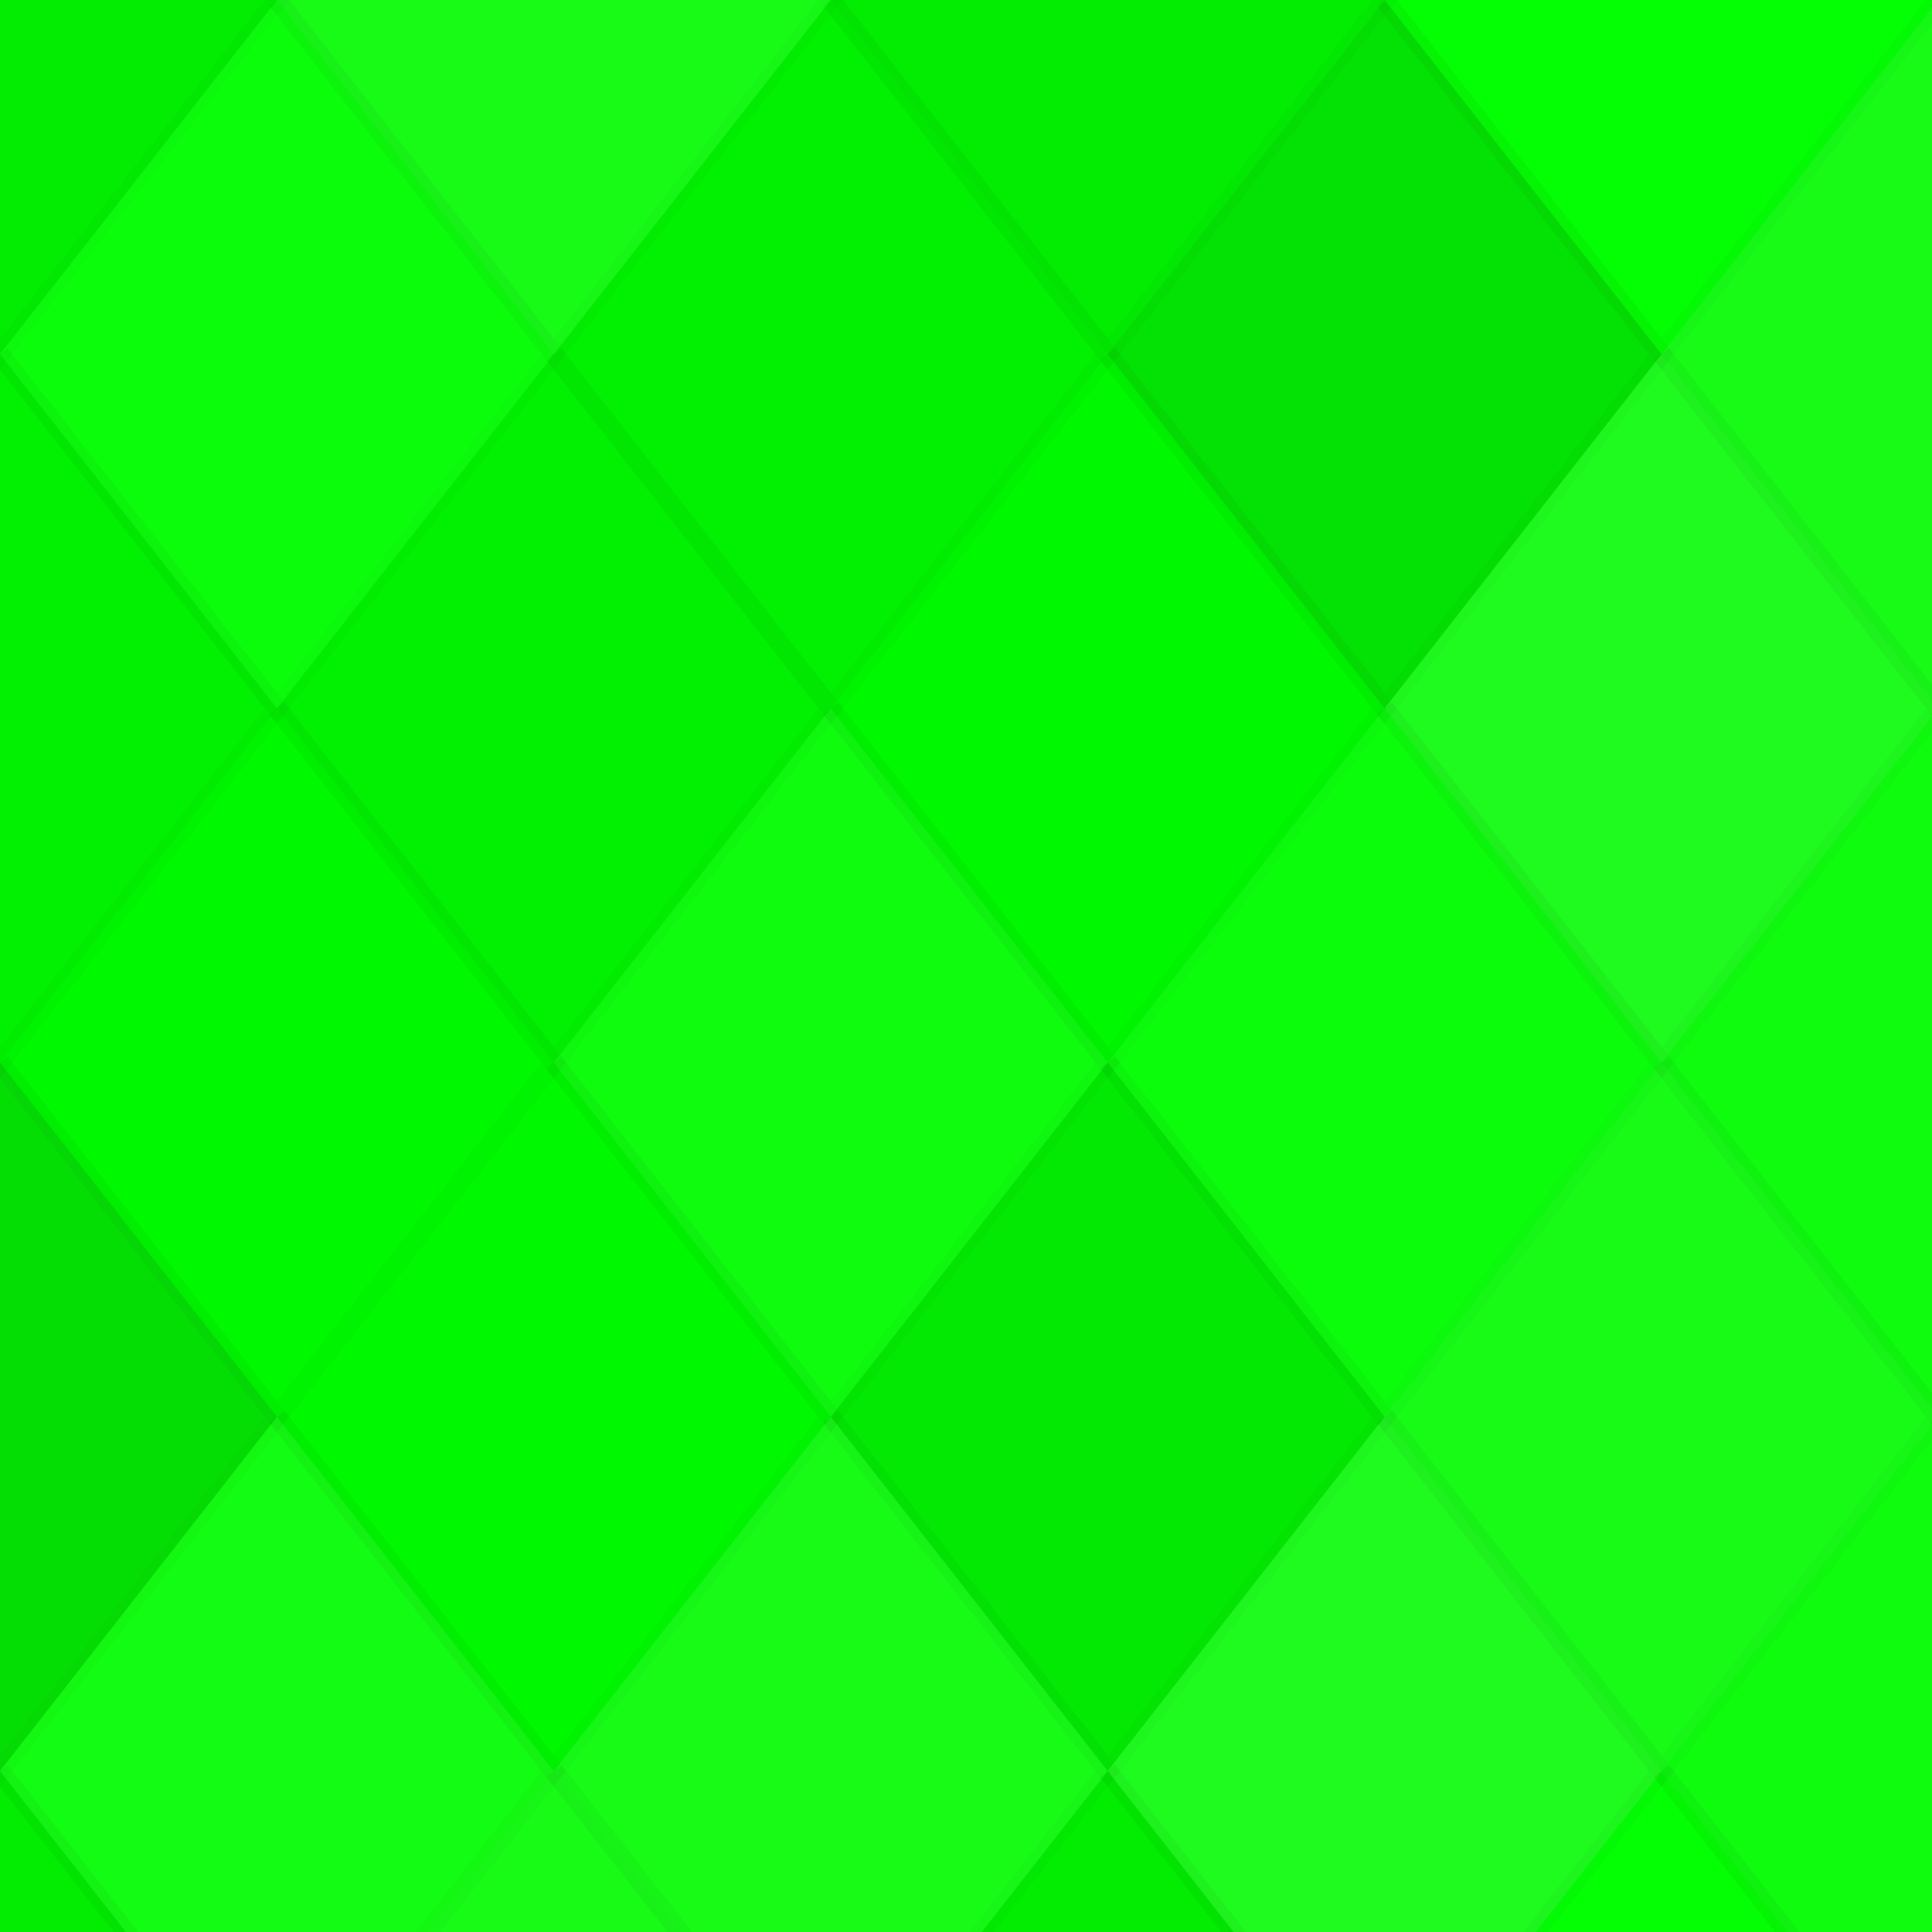
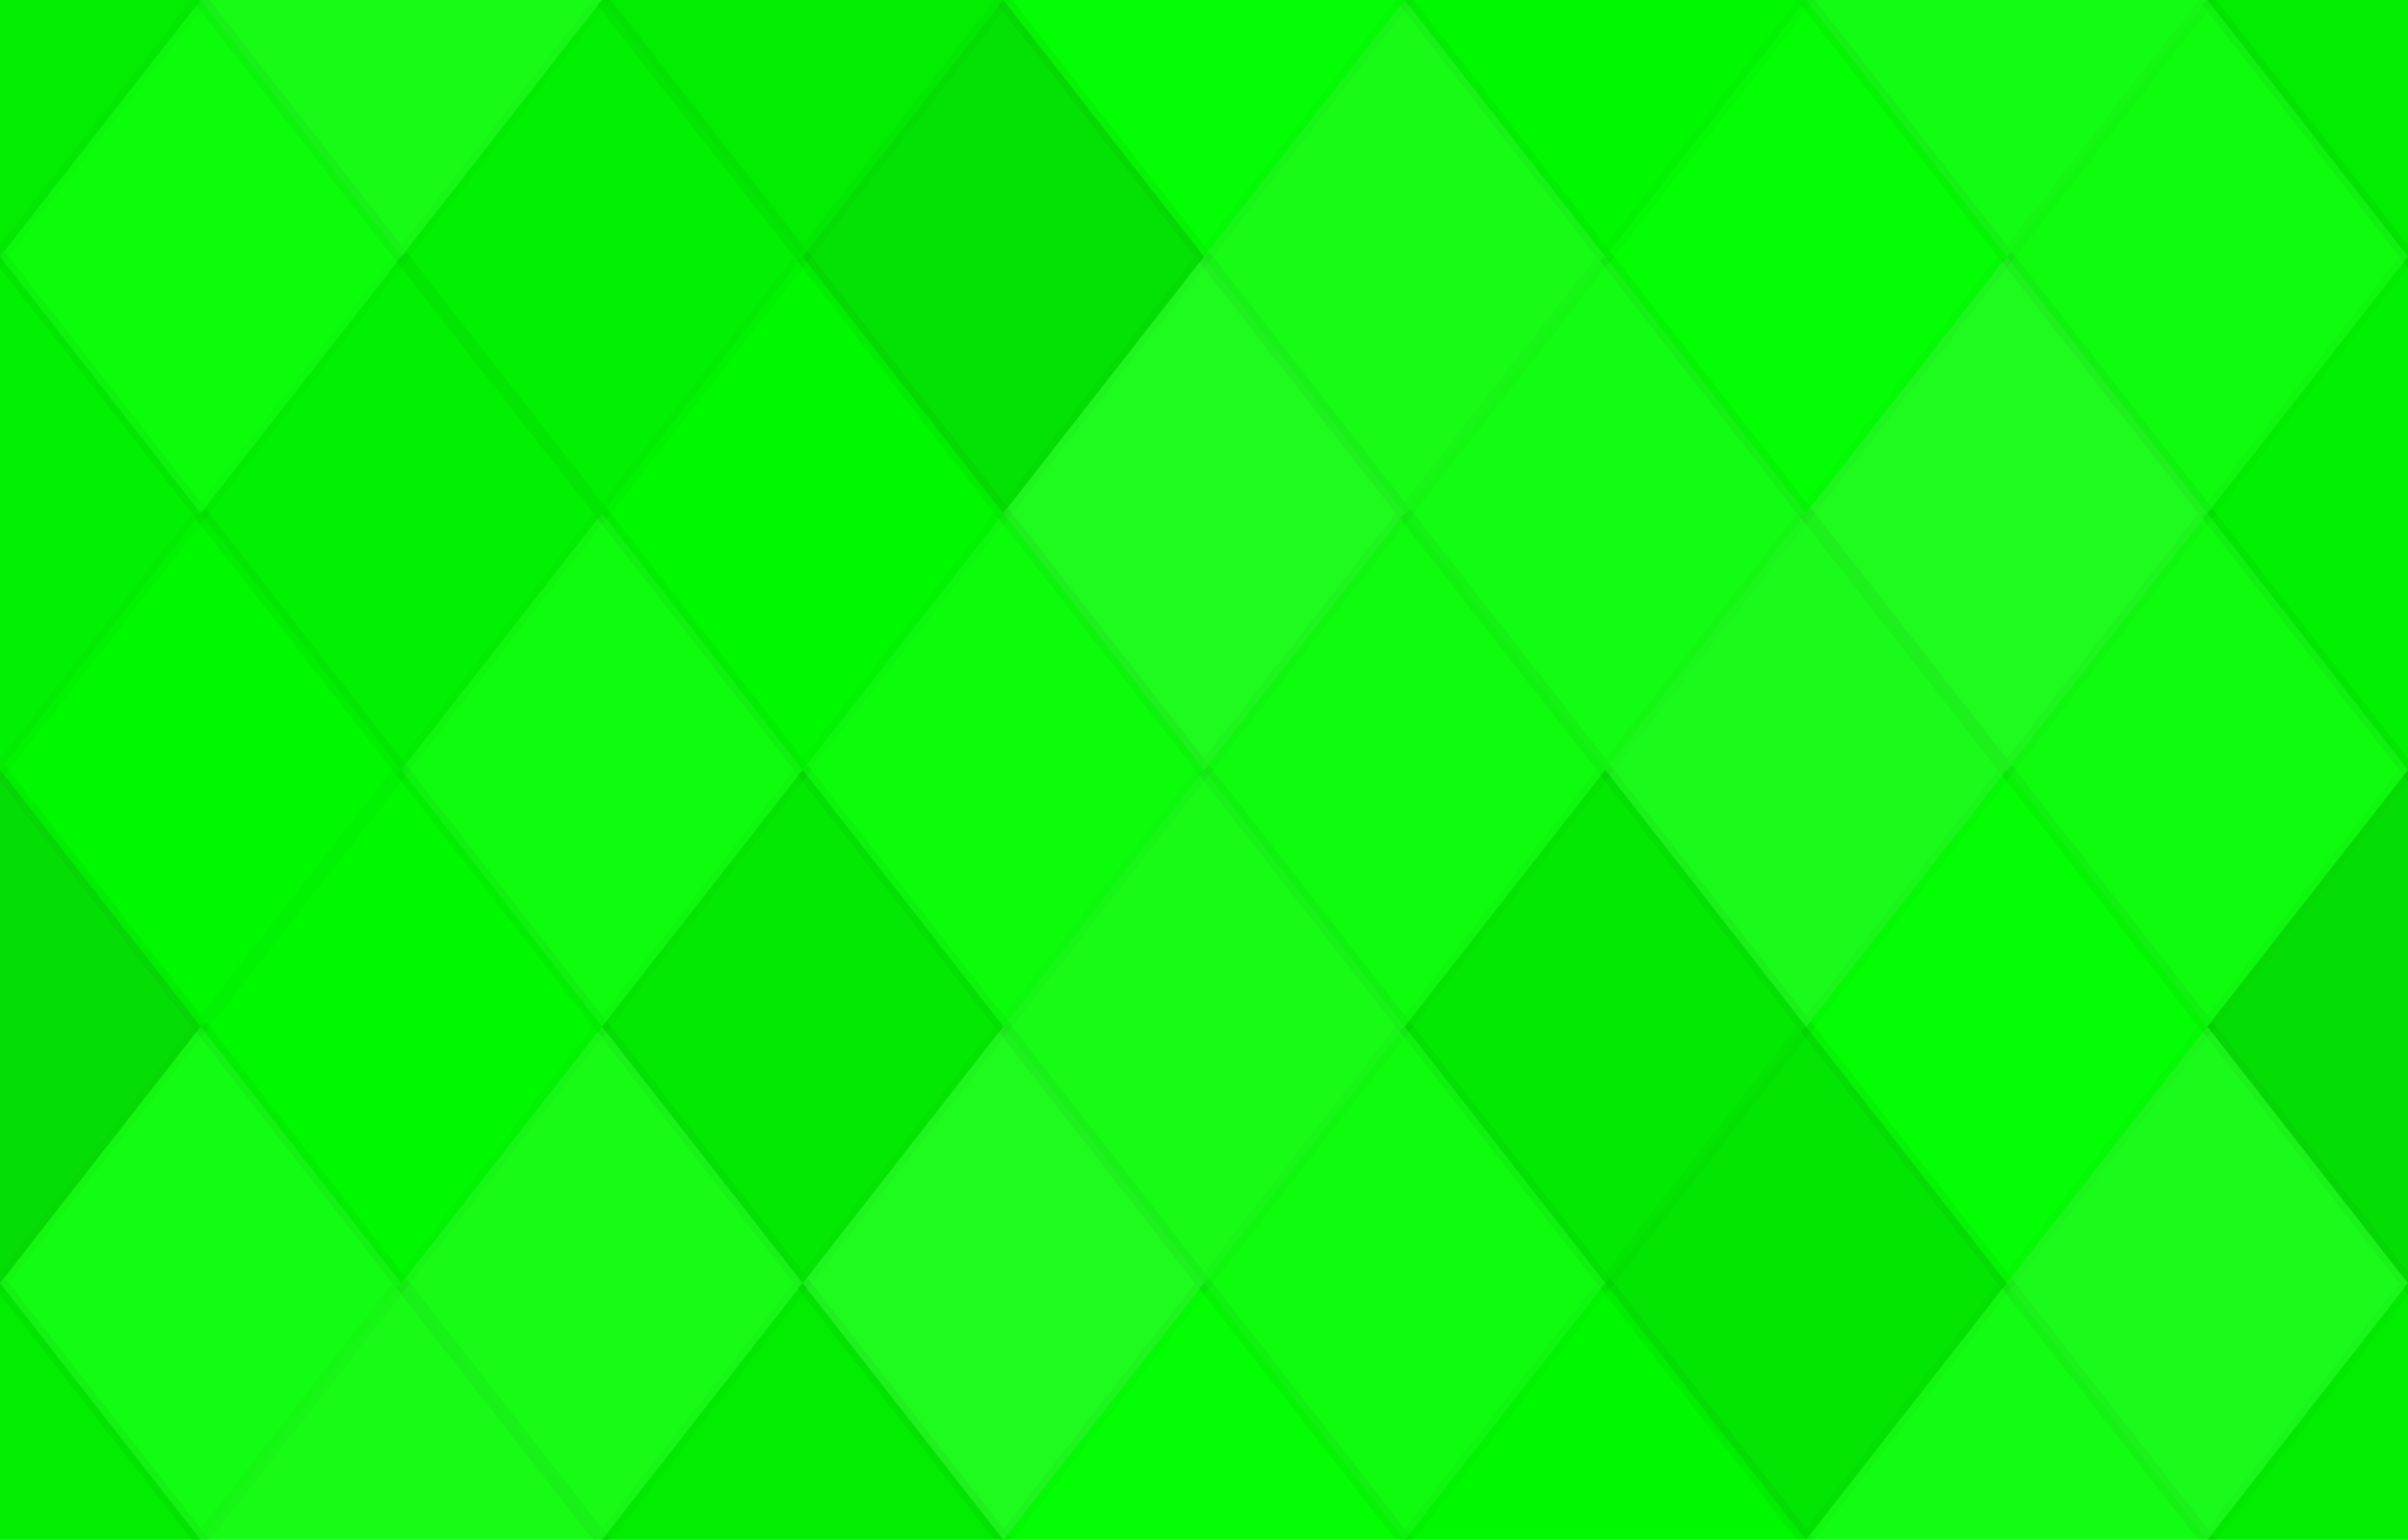
- <svg xmlns="http://www.w3.org/2000/svg" width="100" height="100">
+ <svg xmlns="http://www.w3.org/2000/svg" width="172" height="110">
  <rect x="0" y="0" width="100%" height="100%" fill="rgb(0, 255, 0)" />
  <polyline points="14.333, 0, 28.667, 18.333, 14.333, 36.667, 0, 18.333" fill="#222" fill-opacity="0.081" stroke="#000" stroke-opacity="0.02" transform="translate(-14.33333, -18.33333)" />
  <polyline points="14.333, 0, 28.667, 18.333, 14.333, 36.667, 0, 18.333" fill="#222" fill-opacity="0.081" stroke="#000" stroke-opacity="0.02" transform="translate(157.6667, -18.33333)" />
  <polyline points="14.333, 0, 28.667, 18.333, 14.333, 36.667, 0, 18.333" fill="#222" fill-opacity="0.081" stroke="#000" stroke-opacity="0.02" transform="translate(-14.33333, 91.66667)" />
  <polyline points="14.333, 0, 28.667, 18.333, 14.333, 36.667, 0, 18.333" fill="#222" fill-opacity="0.081" stroke="#000" stroke-opacity="0.02" transform="translate(157.6667, 91.66667)" />
  <polyline points="14.333, 0, 28.667, 18.333, 14.333, 36.667, 0, 18.333" fill="#ddd" fill-opacity="0.107" stroke="#000" stroke-opacity="0.02" transform="translate(14.33333, -18.33333)" />
  <polyline points="14.333, 0, 28.667, 18.333, 14.333, 36.667, 0, 18.333" fill="#ddd" fill-opacity="0.107" stroke="#000" stroke-opacity="0.02" transform="translate(14.33333, 91.66667)" />
  <polyline points="14.333, 0, 28.667, 18.333, 14.333, 36.667, 0, 18.333" fill="#222" fill-opacity="0.081" stroke="#000" stroke-opacity="0.02" transform="translate(43.0, -18.33333)" />
  <polyline points="14.333, 0, 28.667, 18.333, 14.333, 36.667, 0, 18.333" fill="#222" fill-opacity="0.081" stroke="#000" stroke-opacity="0.02" transform="translate(43.0, 91.66667)" />
  <polyline points="14.333, 0, 28.667, 18.333, 14.333, 36.667, 0, 18.333" fill="#ddd" fill-opacity="0.02" stroke="#000" stroke-opacity="0.02" transform="translate(71.66667, -18.33333)" />
  <polyline points="14.333, 0, 28.667, 18.333, 14.333, 36.667, 0, 18.333" fill="#ddd" fill-opacity="0.02" stroke="#000" stroke-opacity="0.02" transform="translate(71.66667, 91.66667)" />
  <polyline points="14.333, 0, 28.667, 18.333, 14.333, 36.667, 0, 18.333" fill="#222" fill-opacity="0.029" stroke="#000" stroke-opacity="0.02" transform="translate(100.3333, -18.33333)" />
  <polyline points="14.333, 0, 28.667, 18.333, 14.333, 36.667, 0, 18.333" fill="#222" fill-opacity="0.029" stroke="#000" stroke-opacity="0.02" transform="translate(100.3333, 91.66667)" />
  <polyline points="14.333, 0, 28.667, 18.333, 14.333, 36.667, 0, 18.333" fill="#ddd" fill-opacity="0.089" stroke="#000" stroke-opacity="0.02" transform="translate(129.0, -18.33333)" />
  <polyline points="14.333, 0, 28.667, 18.333, 14.333, 36.667, 0, 18.333" fill="#ddd" fill-opacity="0.089" stroke="#000" stroke-opacity="0.02" transform="translate(129.0, 91.66667)" />
  <polyline points="14.333, 0, 28.667, 18.333, 14.333, 36.667, 0, 18.333" fill="#ddd" fill-opacity="0.055" stroke="#000" stroke-opacity="0.02" transform="translate(0.0, 0.0)" />
  <polyline points="14.333, 0, 28.667, 18.333, 14.333, 36.667, 0, 18.333" fill="#ddd" fill-opacity="0.055" stroke="#000" stroke-opacity="0.02" transform="translate(172.0, 0.0)" />
  <polyline points="14.333, 0, 28.667, 18.333, 14.333, 36.667, 0, 18.333" fill="#222" fill-opacity="0.063" stroke="#000" stroke-opacity="0.02" transform="translate(28.66667, 0.0)" />
  <polyline points="14.333, 0, 28.667, 18.333, 14.333, 36.667, 0, 18.333" fill="#222" fill-opacity="0.133" stroke="#000" stroke-opacity="0.02" transform="translate(57.33333, 0.0)" />
  <polyline points="14.333, 0, 28.667, 18.333, 14.333, 36.667, 0, 18.333" fill="#ddd" fill-opacity="0.107" stroke="#000" stroke-opacity="0.02" transform="translate(86.0, 0.0)" />
  <polyline points="14.333, 0, 28.667, 18.333, 14.333, 36.667, 0, 18.333" fill="#ddd" fill-opacity="0.02" stroke="#000" stroke-opacity="0.02" transform="translate(114.6667, 0.0)" />
  <polyline points="14.333, 0, 28.667, 18.333, 14.333, 36.667, 0, 18.333" fill="#ddd" fill-opacity="0.072" stroke="#000" stroke-opacity="0.02" transform="translate(143.3333, 0.0)" />
  <polyline points="14.333, 0, 28.667, 18.333, 14.333, 36.667, 0, 18.333" fill="#222" fill-opacity="0.063" stroke="#000" stroke-opacity="0.02" transform="translate(-14.33333, 18.33333)" />
  <polyline points="14.333, 0, 28.667, 18.333, 14.333, 36.667, 0, 18.333" fill="#222" fill-opacity="0.063" stroke="#000" stroke-opacity="0.02" transform="translate(157.6667, 18.33333)" />
  <polyline points="14.333, 0, 28.667, 18.333, 14.333, 36.667, 0, 18.333" fill="#222" fill-opacity="0.063" stroke="#000" stroke-opacity="0.02" transform="translate(14.33333, 18.33333)" />
  <polyline points="14.333, 0, 28.667, 18.333, 14.333, 36.667, 0, 18.333" fill="#222" fill-opacity="0.029" stroke="#000" stroke-opacity="0.02" transform="translate(43.0, 18.33333)" />
  <polyline points="14.333, 0, 28.667, 18.333, 14.333, 36.667, 0, 18.333" fill="#ddd" fill-opacity="0.141" stroke="#000" stroke-opacity="0.02" transform="translate(71.66667, 18.33333)" />
  <polyline points="14.333, 0, 28.667, 18.333, 14.333, 36.667, 0, 18.333" fill="#ddd" fill-opacity="0.089" stroke="#000" stroke-opacity="0.02" transform="translate(100.3333, 18.33333)" />
  <polyline points="14.333, 0, 28.667, 18.333, 14.333, 36.667, 0, 18.333" fill="#ddd" fill-opacity="0.141" stroke="#000" stroke-opacity="0.02" transform="translate(129.0, 18.33333)" />
  <polyline points="14.333, 0, 28.667, 18.333, 14.333, 36.667, 0, 18.333" fill="#222" fill-opacity="0.029" stroke="#000" stroke-opacity="0.02" transform="translate(0.0, 36.66667)" />
  <polyline points="14.333, 0, 28.667, 18.333, 14.333, 36.667, 0, 18.333" fill="#222" fill-opacity="0.029" stroke="#000" stroke-opacity="0.02" transform="translate(172.0, 36.66667)" />
  <polyline points="14.333, 0, 28.667, 18.333, 14.333, 36.667, 0, 18.333" fill="#ddd" fill-opacity="0.072" stroke="#000" stroke-opacity="0.02" transform="translate(28.66667, 36.66667)" />
  <polyline points="14.333, 0, 28.667, 18.333, 14.333, 36.667, 0, 18.333" fill="#ddd" fill-opacity="0.055" stroke="#000" stroke-opacity="0.02" transform="translate(57.33333, 36.66667)" />
  <polyline points="14.333, 0, 28.667, 18.333, 14.333, 36.667, 0, 18.333" fill="#ddd" fill-opacity="0.072" stroke="#000" stroke-opacity="0.02" transform="translate(86.0, 36.66667)" />
  <polyline points="14.333, 0, 28.667, 18.333, 14.333, 36.667, 0, 18.333" fill="#ddd" fill-opacity="0.124" stroke="#000" stroke-opacity="0.02" transform="translate(114.6667, 36.66667)" />
  <polyline points="14.333, 0, 28.667, 18.333, 14.333, 36.667, 0, 18.333" fill="#ddd" fill-opacity="0.072" stroke="#000" stroke-opacity="0.02" transform="translate(143.3333, 36.66667)" />
  <polyline points="14.333, 0, 28.667, 18.333, 14.333, 36.667, 0, 18.333" fill="#222" fill-opacity="0.15" stroke="#000" stroke-opacity="0.02" transform="translate(-14.33333, 55)" />
  <polyline points="14.333, 0, 28.667, 18.333, 14.333, 36.667, 0, 18.333" fill="#222" fill-opacity="0.15" stroke="#000" stroke-opacity="0.02" transform="translate(157.6667, 55)" />
  <polyline points="14.333, 0, 28.667, 18.333, 14.333, 36.667, 0, 18.333" fill="#222" fill-opacity="0.029" stroke="#000" stroke-opacity="0.02" transform="translate(14.33333, 55)" />
  <polyline points="14.333, 0, 28.667, 18.333, 14.333, 36.667, 0, 18.333" fill="#222" fill-opacity="0.098" stroke="#000" stroke-opacity="0.02" transform="translate(43.0, 55)" />
  <polyline points="14.333, 0, 28.667, 18.333, 14.333, 36.667, 0, 18.333" fill="#ddd" fill-opacity="0.107" stroke="#000" stroke-opacity="0.02" transform="translate(71.66667, 55)" />
  <polyline points="14.333, 0, 28.667, 18.333, 14.333, 36.667, 0, 18.333" fill="#222" fill-opacity="0.098" stroke="#000" stroke-opacity="0.02" transform="translate(100.3333, 55)" />
  <polyline points="14.333, 0, 28.667, 18.333, 14.333, 36.667, 0, 18.333" fill="#ddd" fill-opacity="0.02" stroke="#000" stroke-opacity="0.02" transform="translate(129.0, 55)" />
  <polyline points="14.333, 0, 28.667, 18.333, 14.333, 36.667, 0, 18.333" fill="#ddd" fill-opacity="0.089" stroke="#000" stroke-opacity="0.02" transform="translate(0.0, 73.33333)" />
  <polyline points="14.333, 0, 28.667, 18.333, 14.333, 36.667, 0, 18.333" fill="#ddd" fill-opacity="0.089" stroke="#000" stroke-opacity="0.02" transform="translate(172.0, 73.33333)" />
  <polyline points="14.333, 0, 28.667, 18.333, 14.333, 36.667, 0, 18.333" fill="#ddd" fill-opacity="0.107" stroke="#000" stroke-opacity="0.02" transform="translate(28.66667, 73.33333)" />
  <polyline points="14.333, 0, 28.667, 18.333, 14.333, 36.667, 0, 18.333" fill="#ddd" fill-opacity="0.141" stroke="#000" stroke-opacity="0.02" transform="translate(57.33333, 73.33333)" />
  <polyline points="14.333, 0, 28.667, 18.333, 14.333, 36.667, 0, 18.333" fill="#ddd" fill-opacity="0.072" stroke="#000" stroke-opacity="0.02" transform="translate(86.0, 73.33333)" />
  <polyline points="14.333, 0, 28.667, 18.333, 14.333, 36.667, 0, 18.333" fill="#222" fill-opacity="0.115" stroke="#000" stroke-opacity="0.02" transform="translate(114.6667, 73.33333)" />
  <polyline points="14.333, 0, 28.667, 18.333, 14.333, 36.667, 0, 18.333" fill="#ddd" fill-opacity="0.124" stroke="#000" stroke-opacity="0.02" transform="translate(143.3333, 73.33333)" />
</svg>
